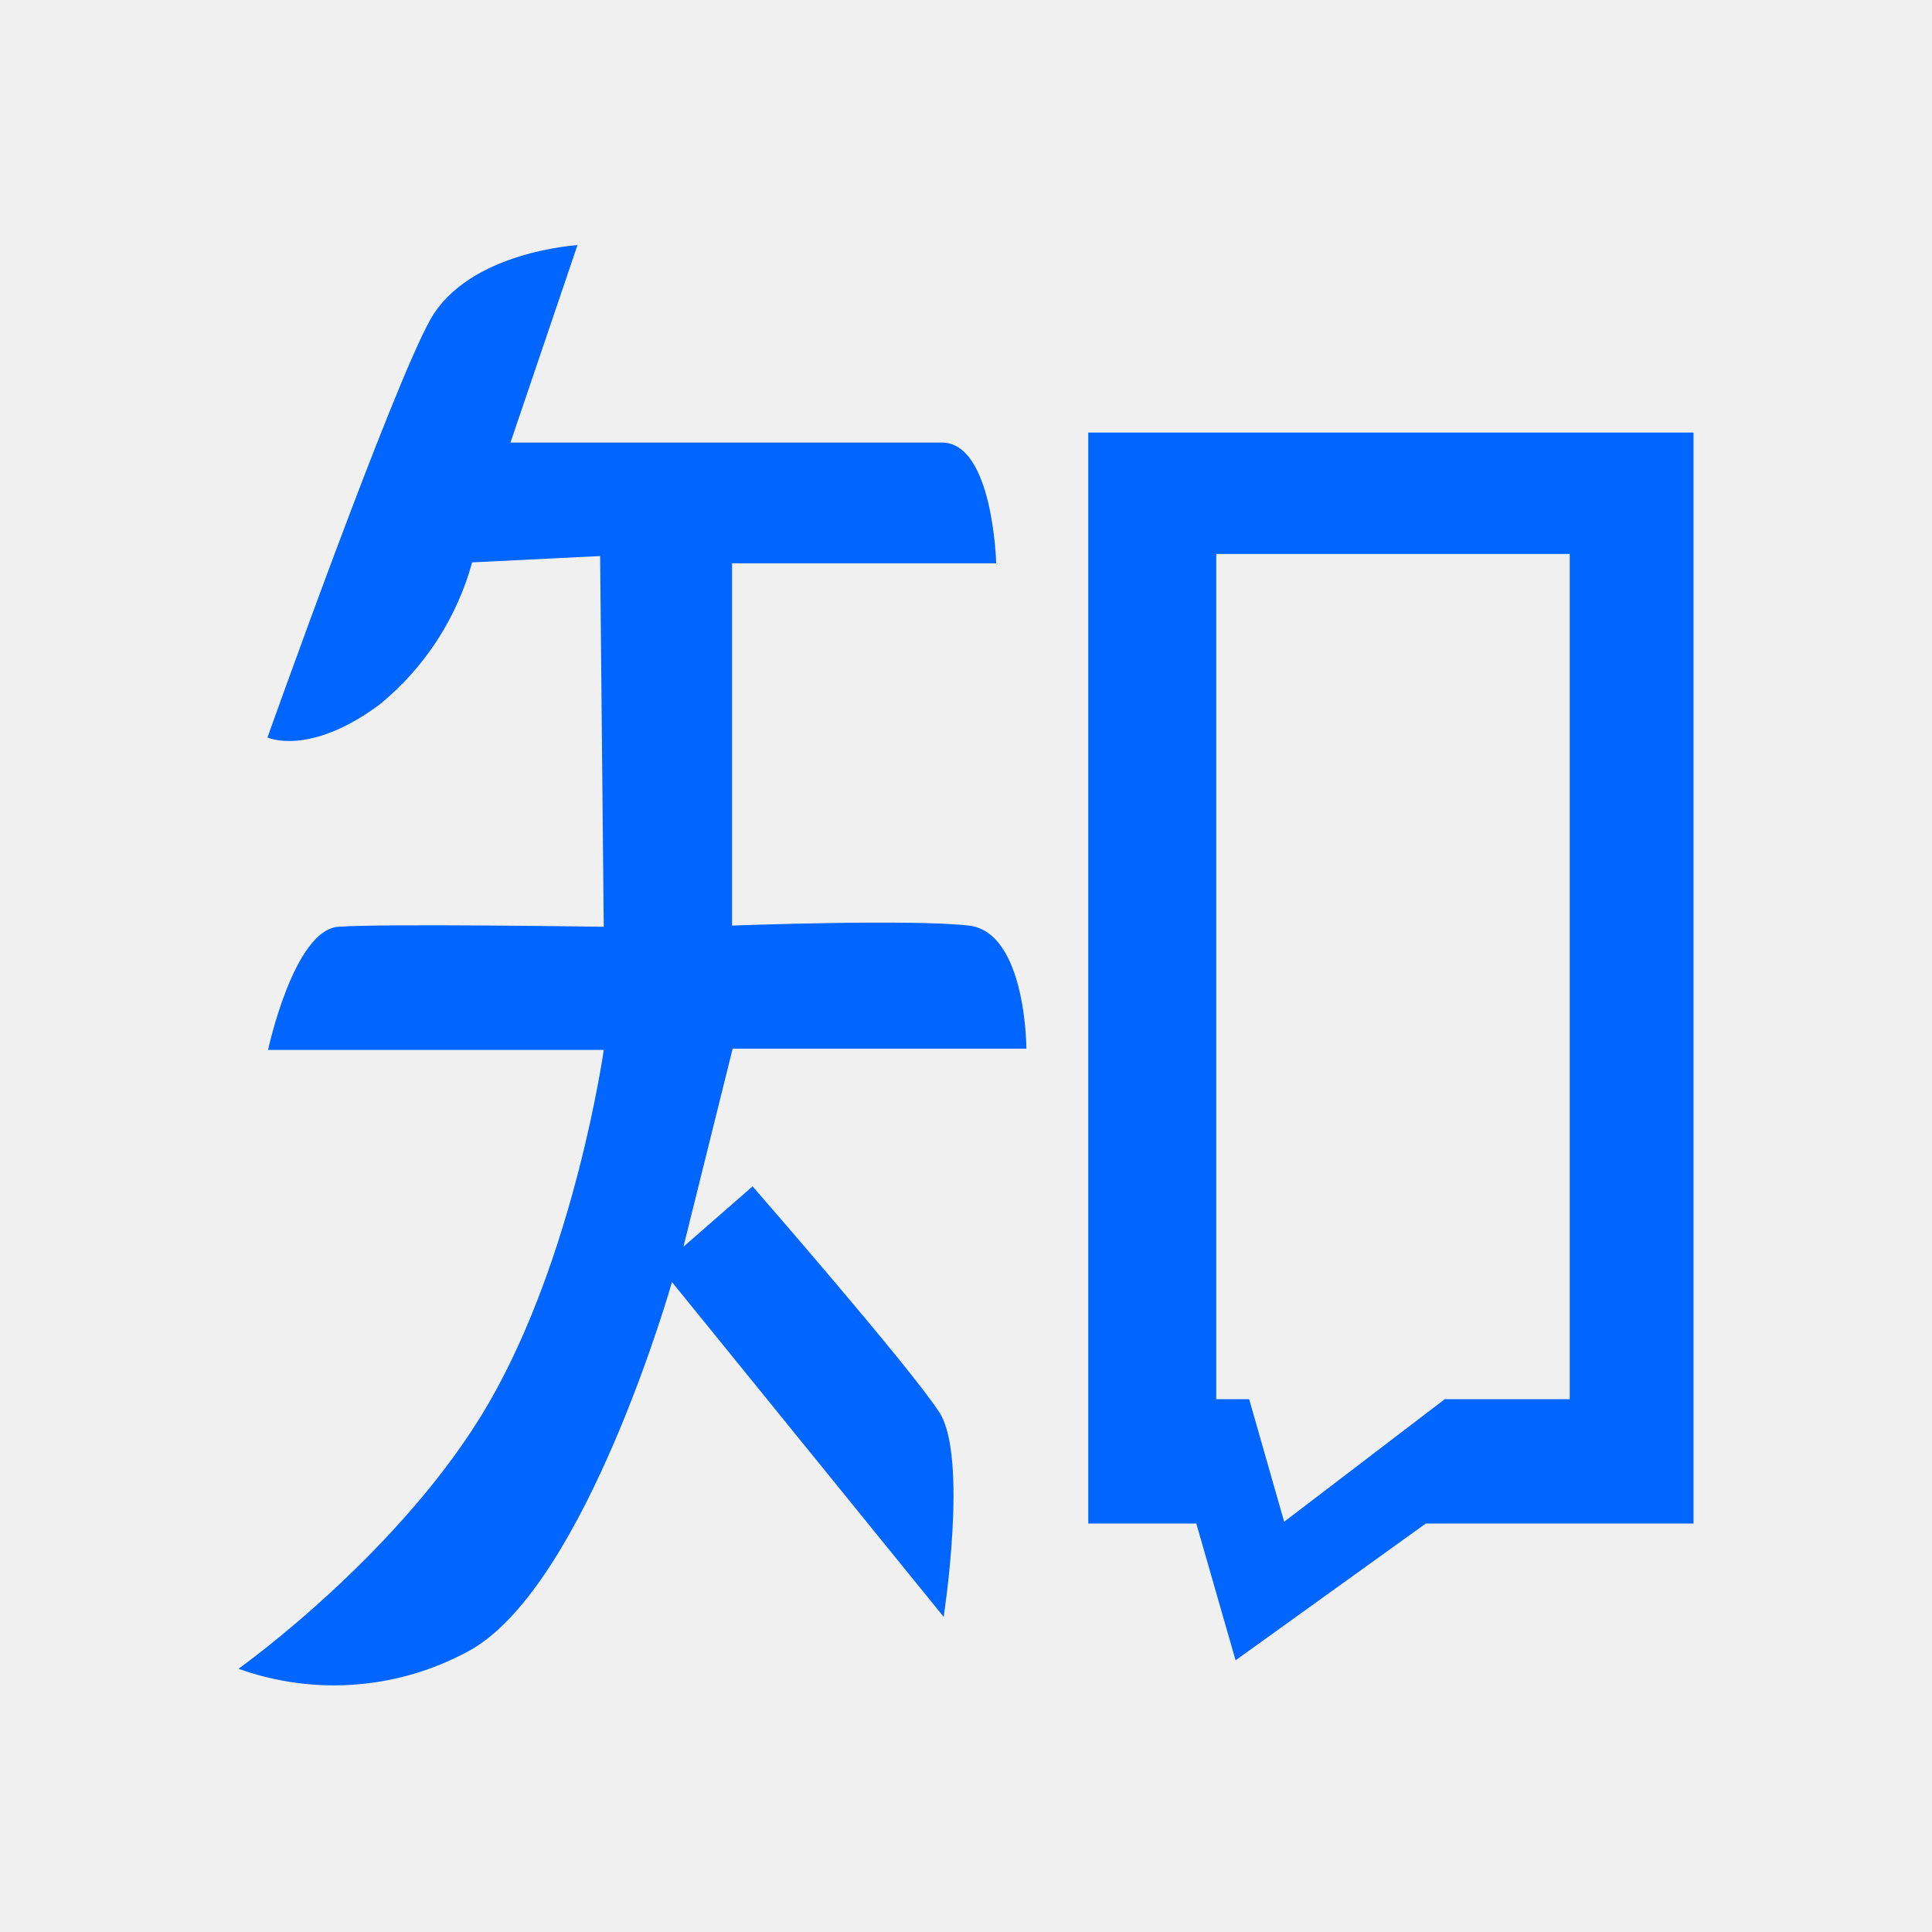
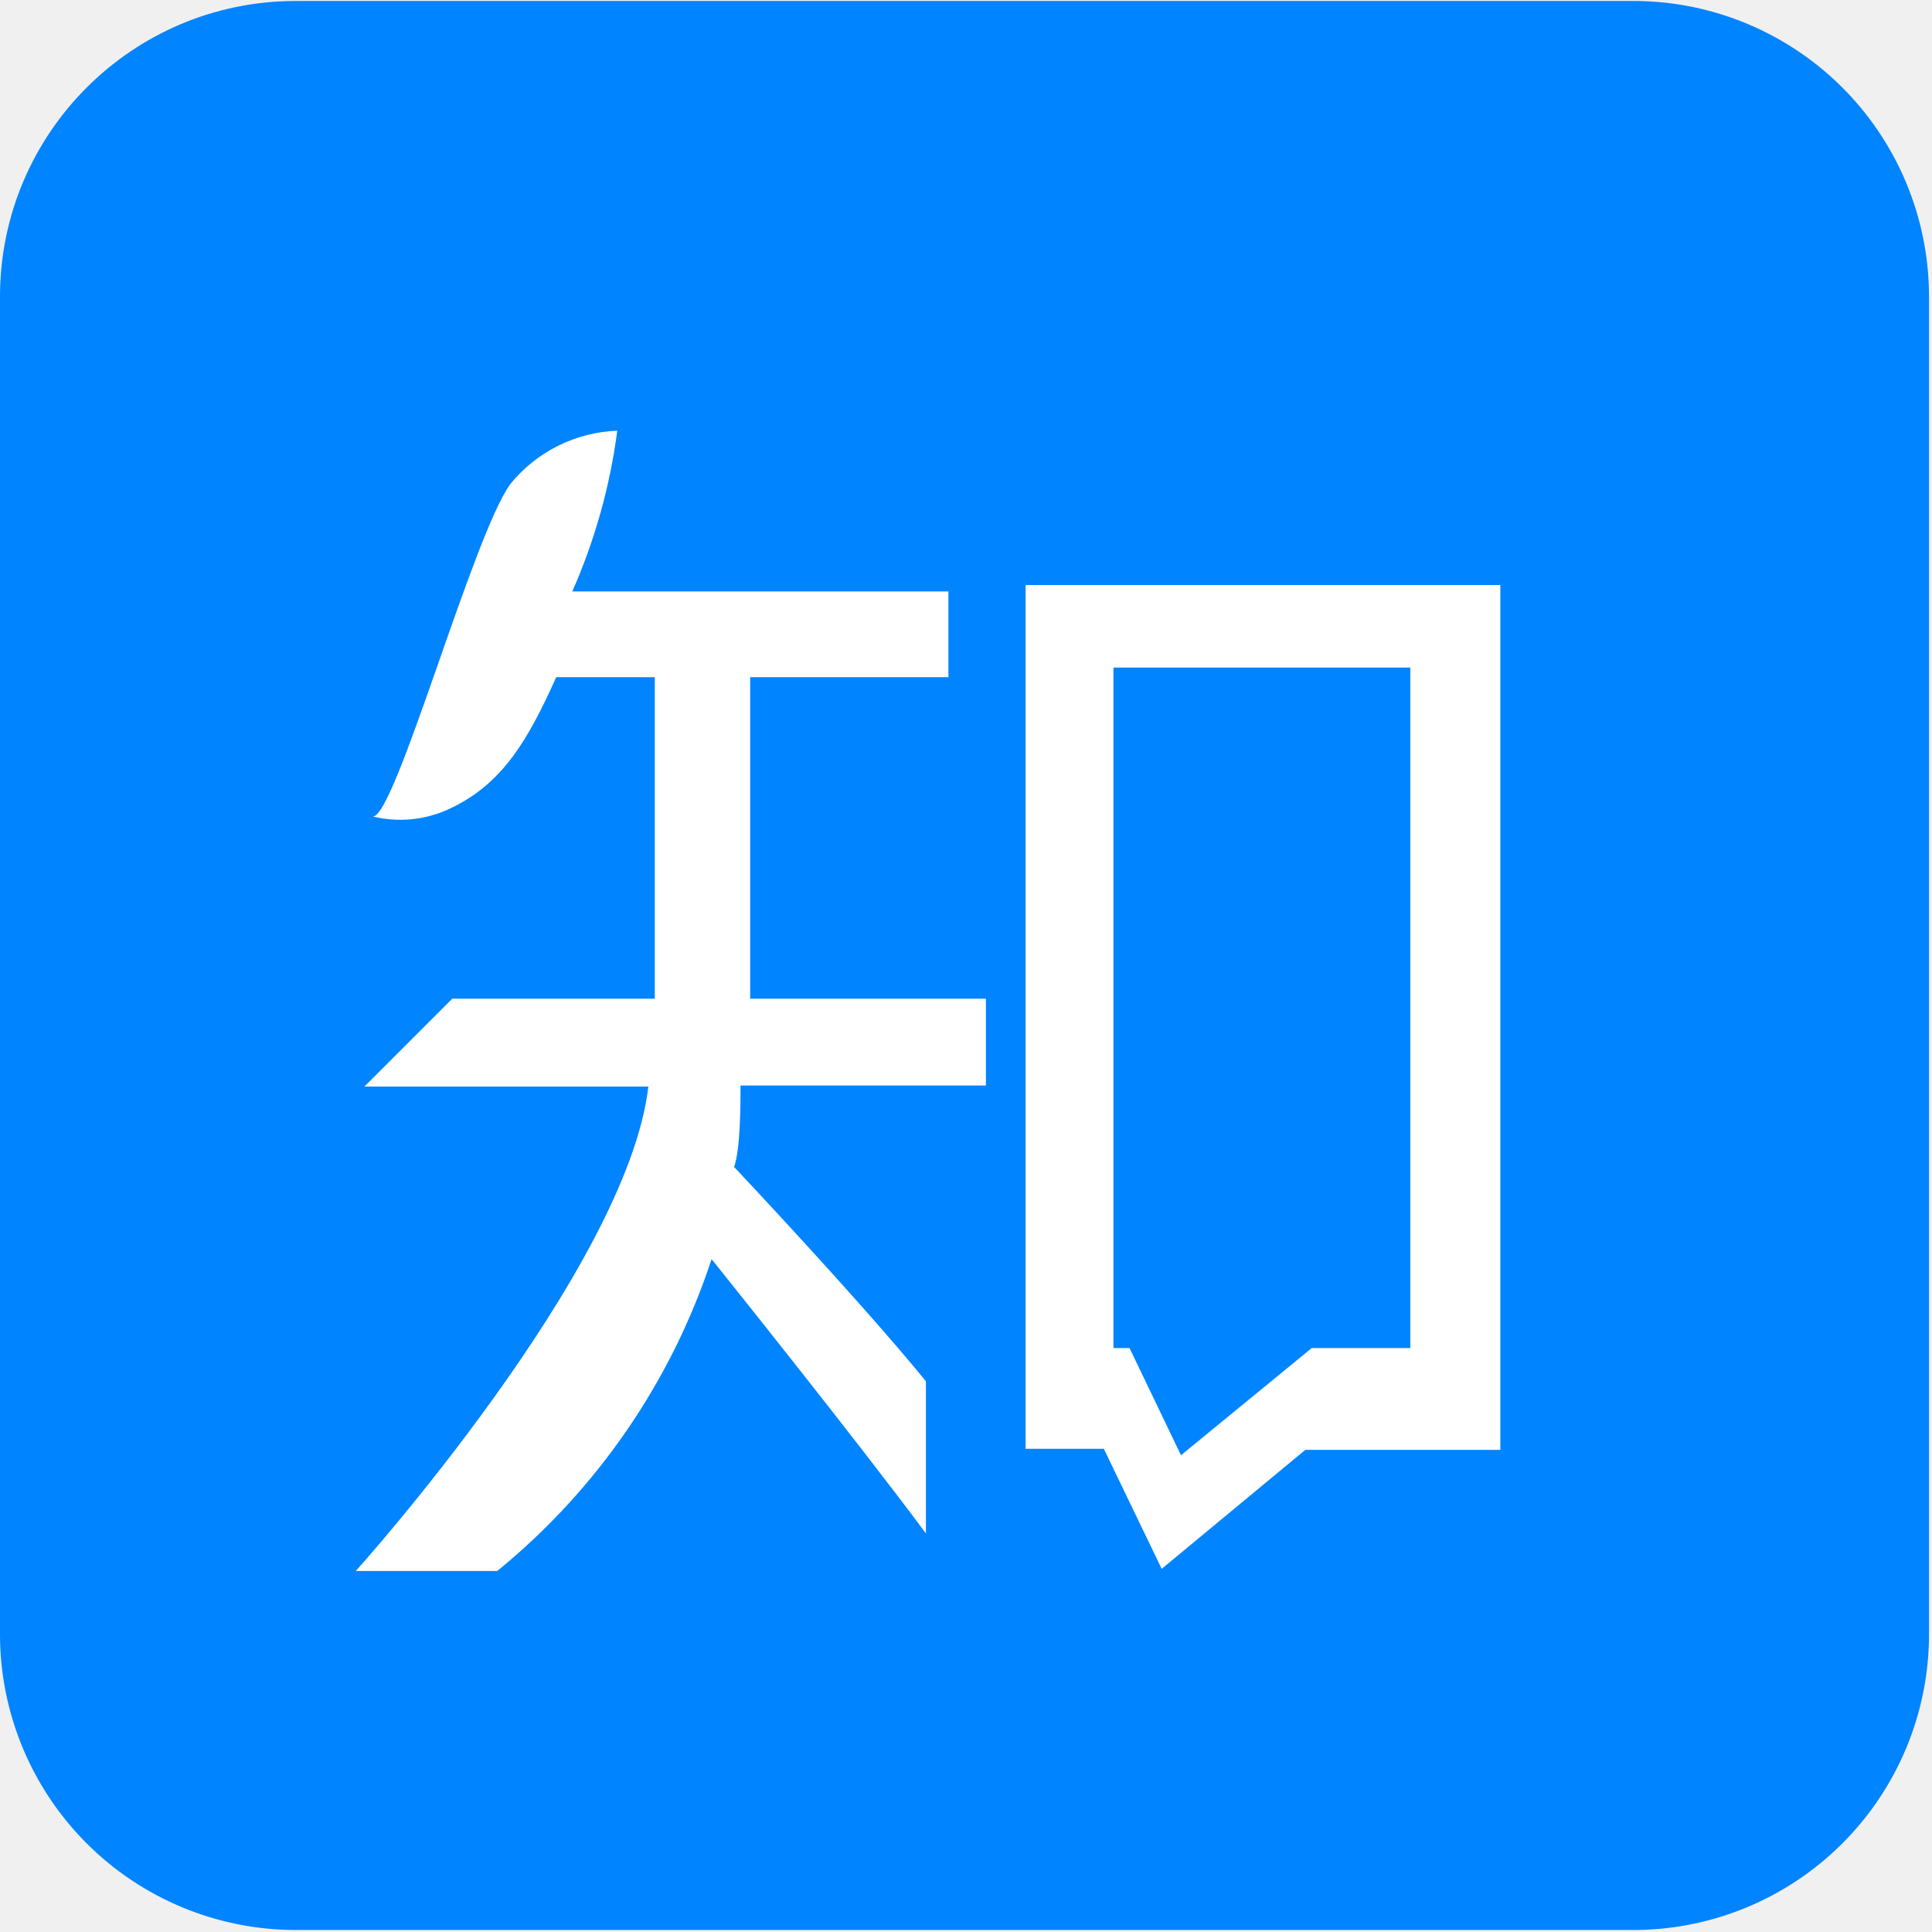
- <svg xmlns="http://www.w3.org/2000/svg" t="1624642824408" class="icon" viewBox="0 0 1024 1024" version="1.1" p-id="7698" width="200" height="200">
-   <path d="M576.8 807.52h57.28l20.8 72.48 100.8-72.48h141.92V229.28H576.8z m67.84-513.92H832v448h-66.24l-85.12 64.96-18.56-64.96h-17.44zM126.4 884.48a149.44 149.44 0 0 0 123.84-10.4c60.96-36 105.92-194.56 105.92-194.56l144 177.44s13.12-84.48-2.24-108.32-99.04-119.84-99.04-119.84l-36.64 32 26.08-104.96H544s0-61.76-30.56-65.28-125.44 0-125.44 0v-192H528s-1.6-64-28.8-64H270.56l35.52-104.64s-57.6 3.36-77.92 39.36-86.4 221.6-86.4 221.6 21.92 10.24 59.2-17.28a147.68 147.68 0 0 0 49.28-75.52l67.84-3.36L320 491.2s-116.96-1.76-140.64 0-37.28 65.28-37.28 65.28H320s-15.2 108.16-60.96 187.2-132.64 140.8-132.64 140.8z" fill="#0066ff" p-id="7699" />
+ <svg xmlns="http://www.w3.org/2000/svg" t="1624701310625" class="icon" viewBox="0 0 1025 1024" version="1.1" p-id="872" width="200" height="200">
+   <path d="M156.925 0.016H864.218A156.924 156.924 0 0 1 1023.416 156.372v709.568a156.924 156.924 0 0 1-159.198 157.492H156.925A156.924 156.924 0 0 1 0.001 865.939V156.372A156.924 156.924 0 0 1 156.925 0.016z" fill="#0084FF" p-id="873" />
+   <path d="M239.935 529.349h107.459v-170.569h-52.308c-14.783 32.977-28.428 56.856-56.856 69.933a61.405 61.405 0 0 1-40.368 3.98c11.94 0 52.876-148.395 72.776-176.255a76.756 76.756 0 0 1 56.856-28.428 311.573 311.573 0 0 1-23.88 85.285h199.566v45.485H397.996v170.569h125.084v46.054H392.879c0 9.666 0 33.545-3.411 43.211 0 0 66.522 70.502 101.773 113.713v80.736c-37.525-50.602-113.713-145.552-113.713-145.552a357.627 357.627 0 0 1-113.713 165.452H188.764s143.847-159.766 155.218-256.991H193.313z m304.182-219.466H795.991v458.831h-103.479l-76.188 63.111-30.702-63.679h-41.505z m204.114 43.779h-157.492v361.038h8.528l27.291 56.856 69.365-56.856h52.308z" fill="#FFFFFF" p-id="874" />
</svg>
